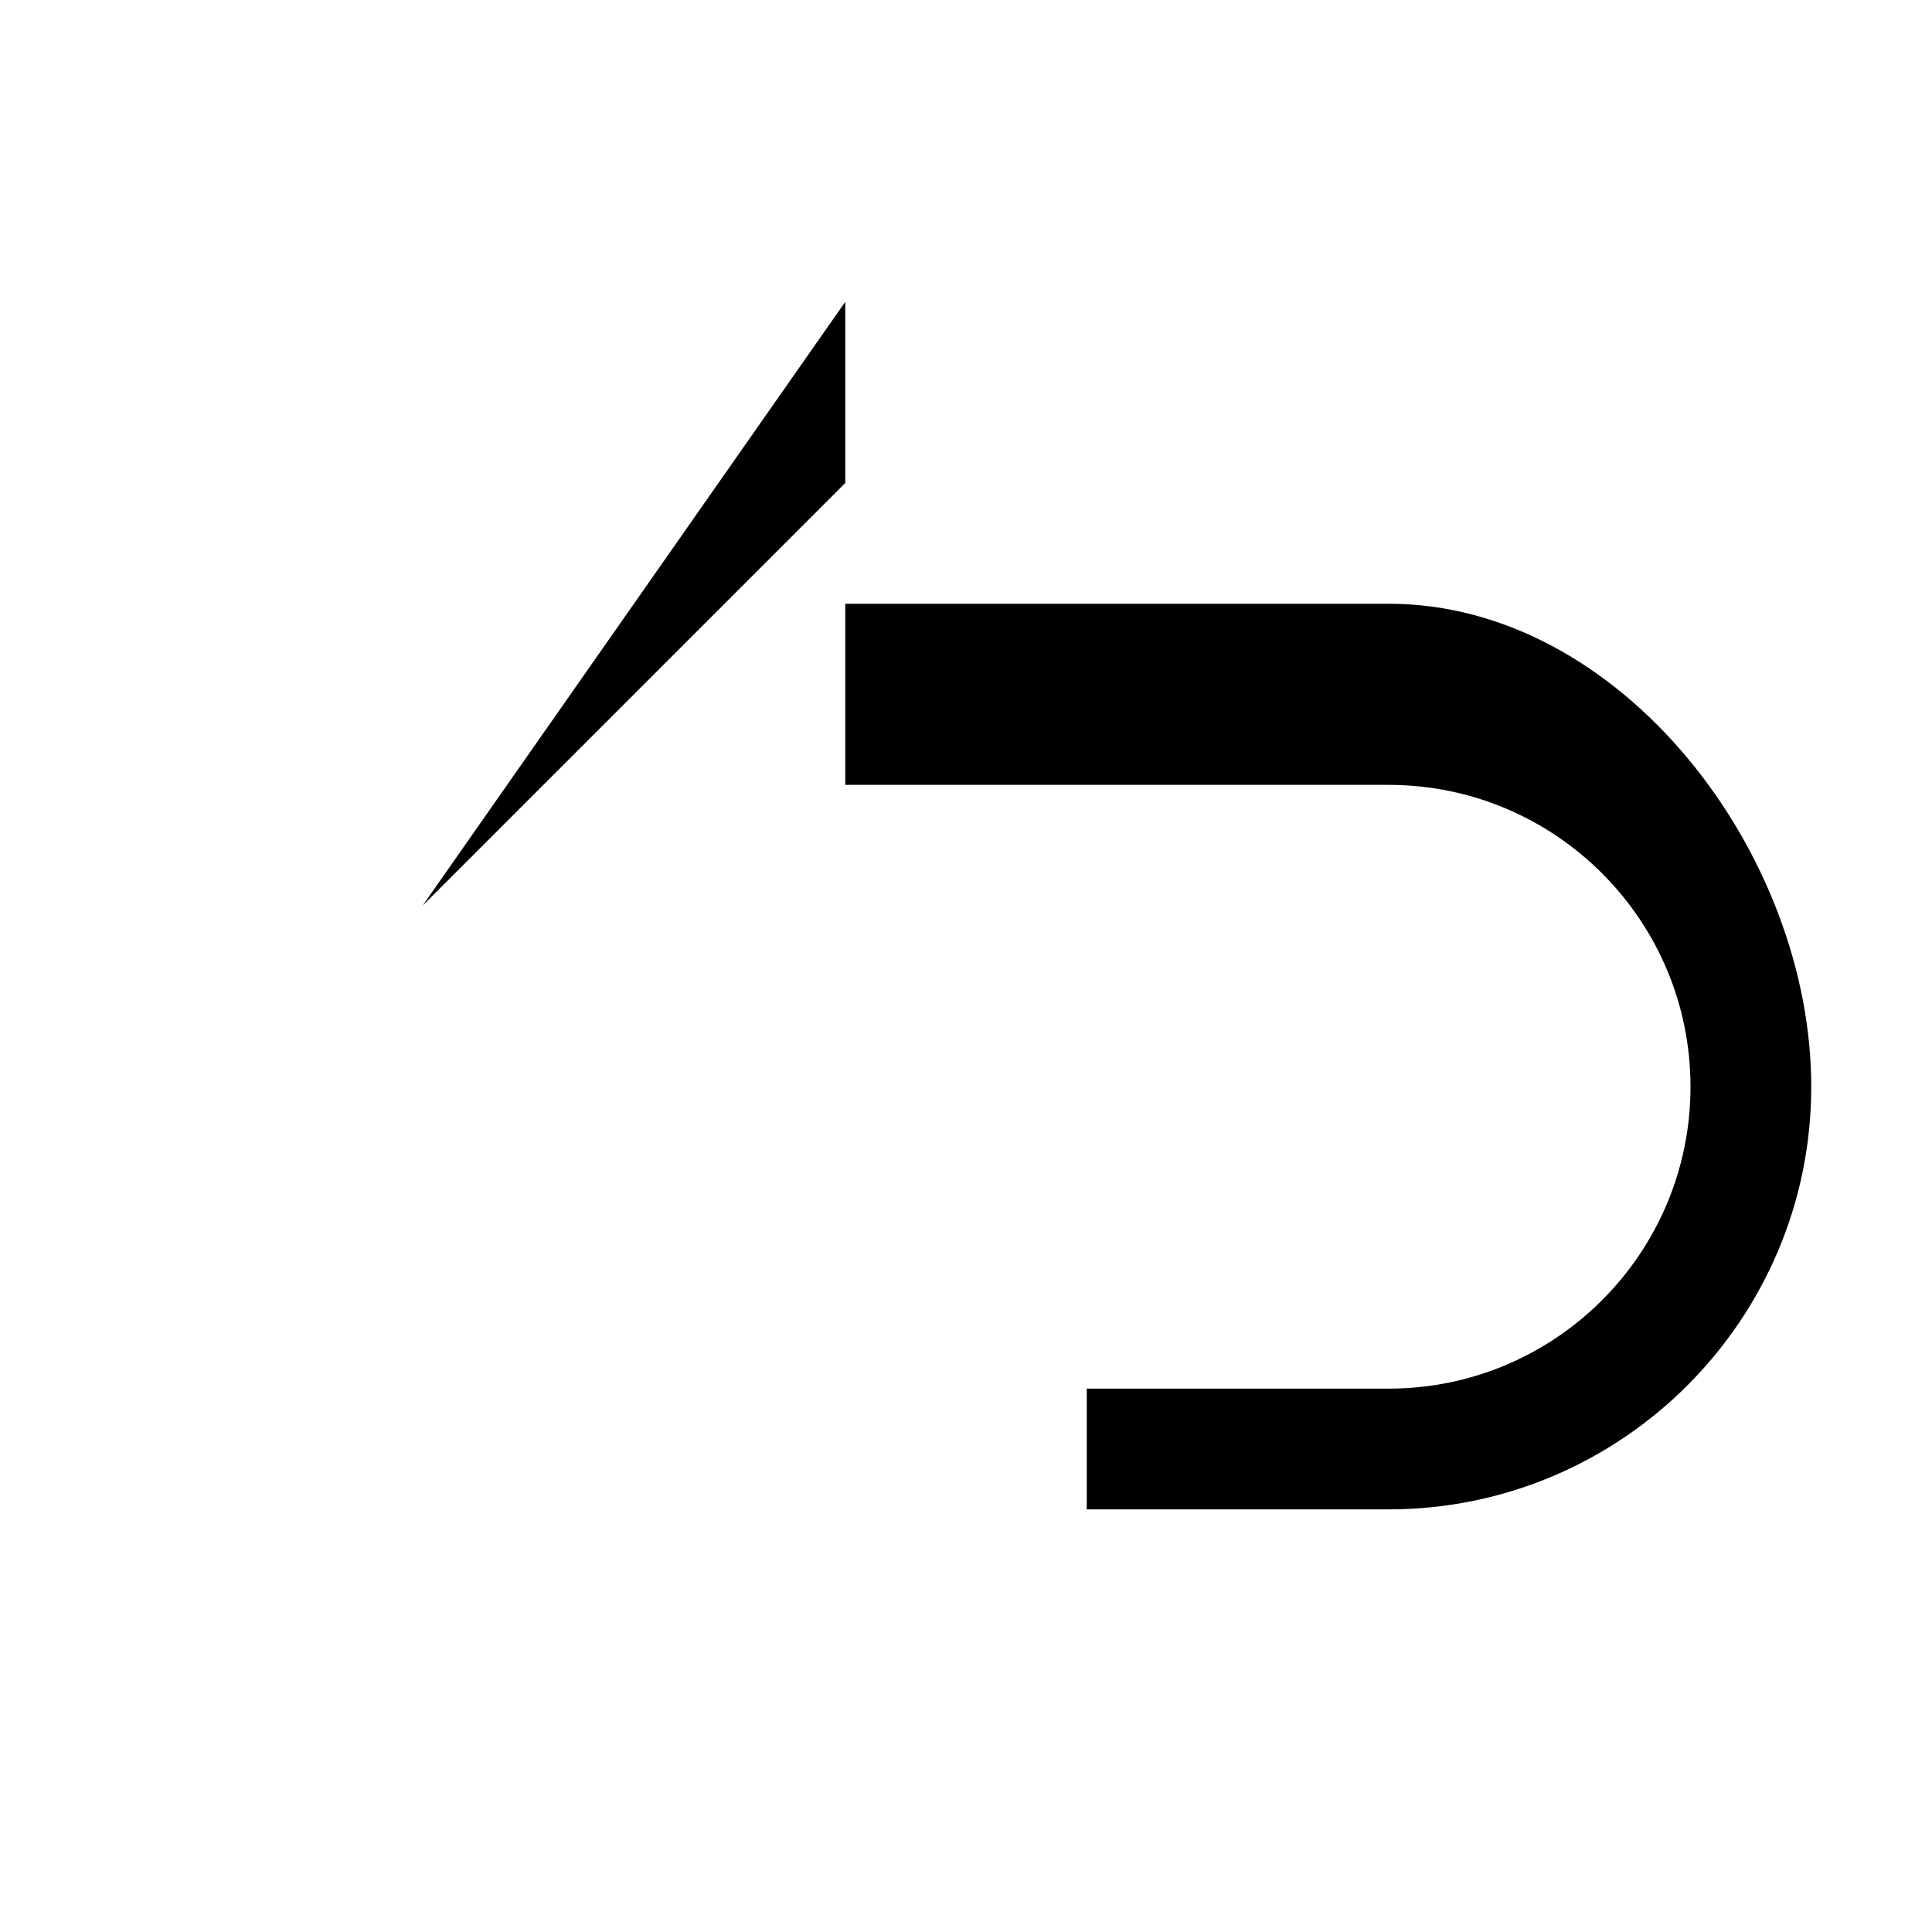
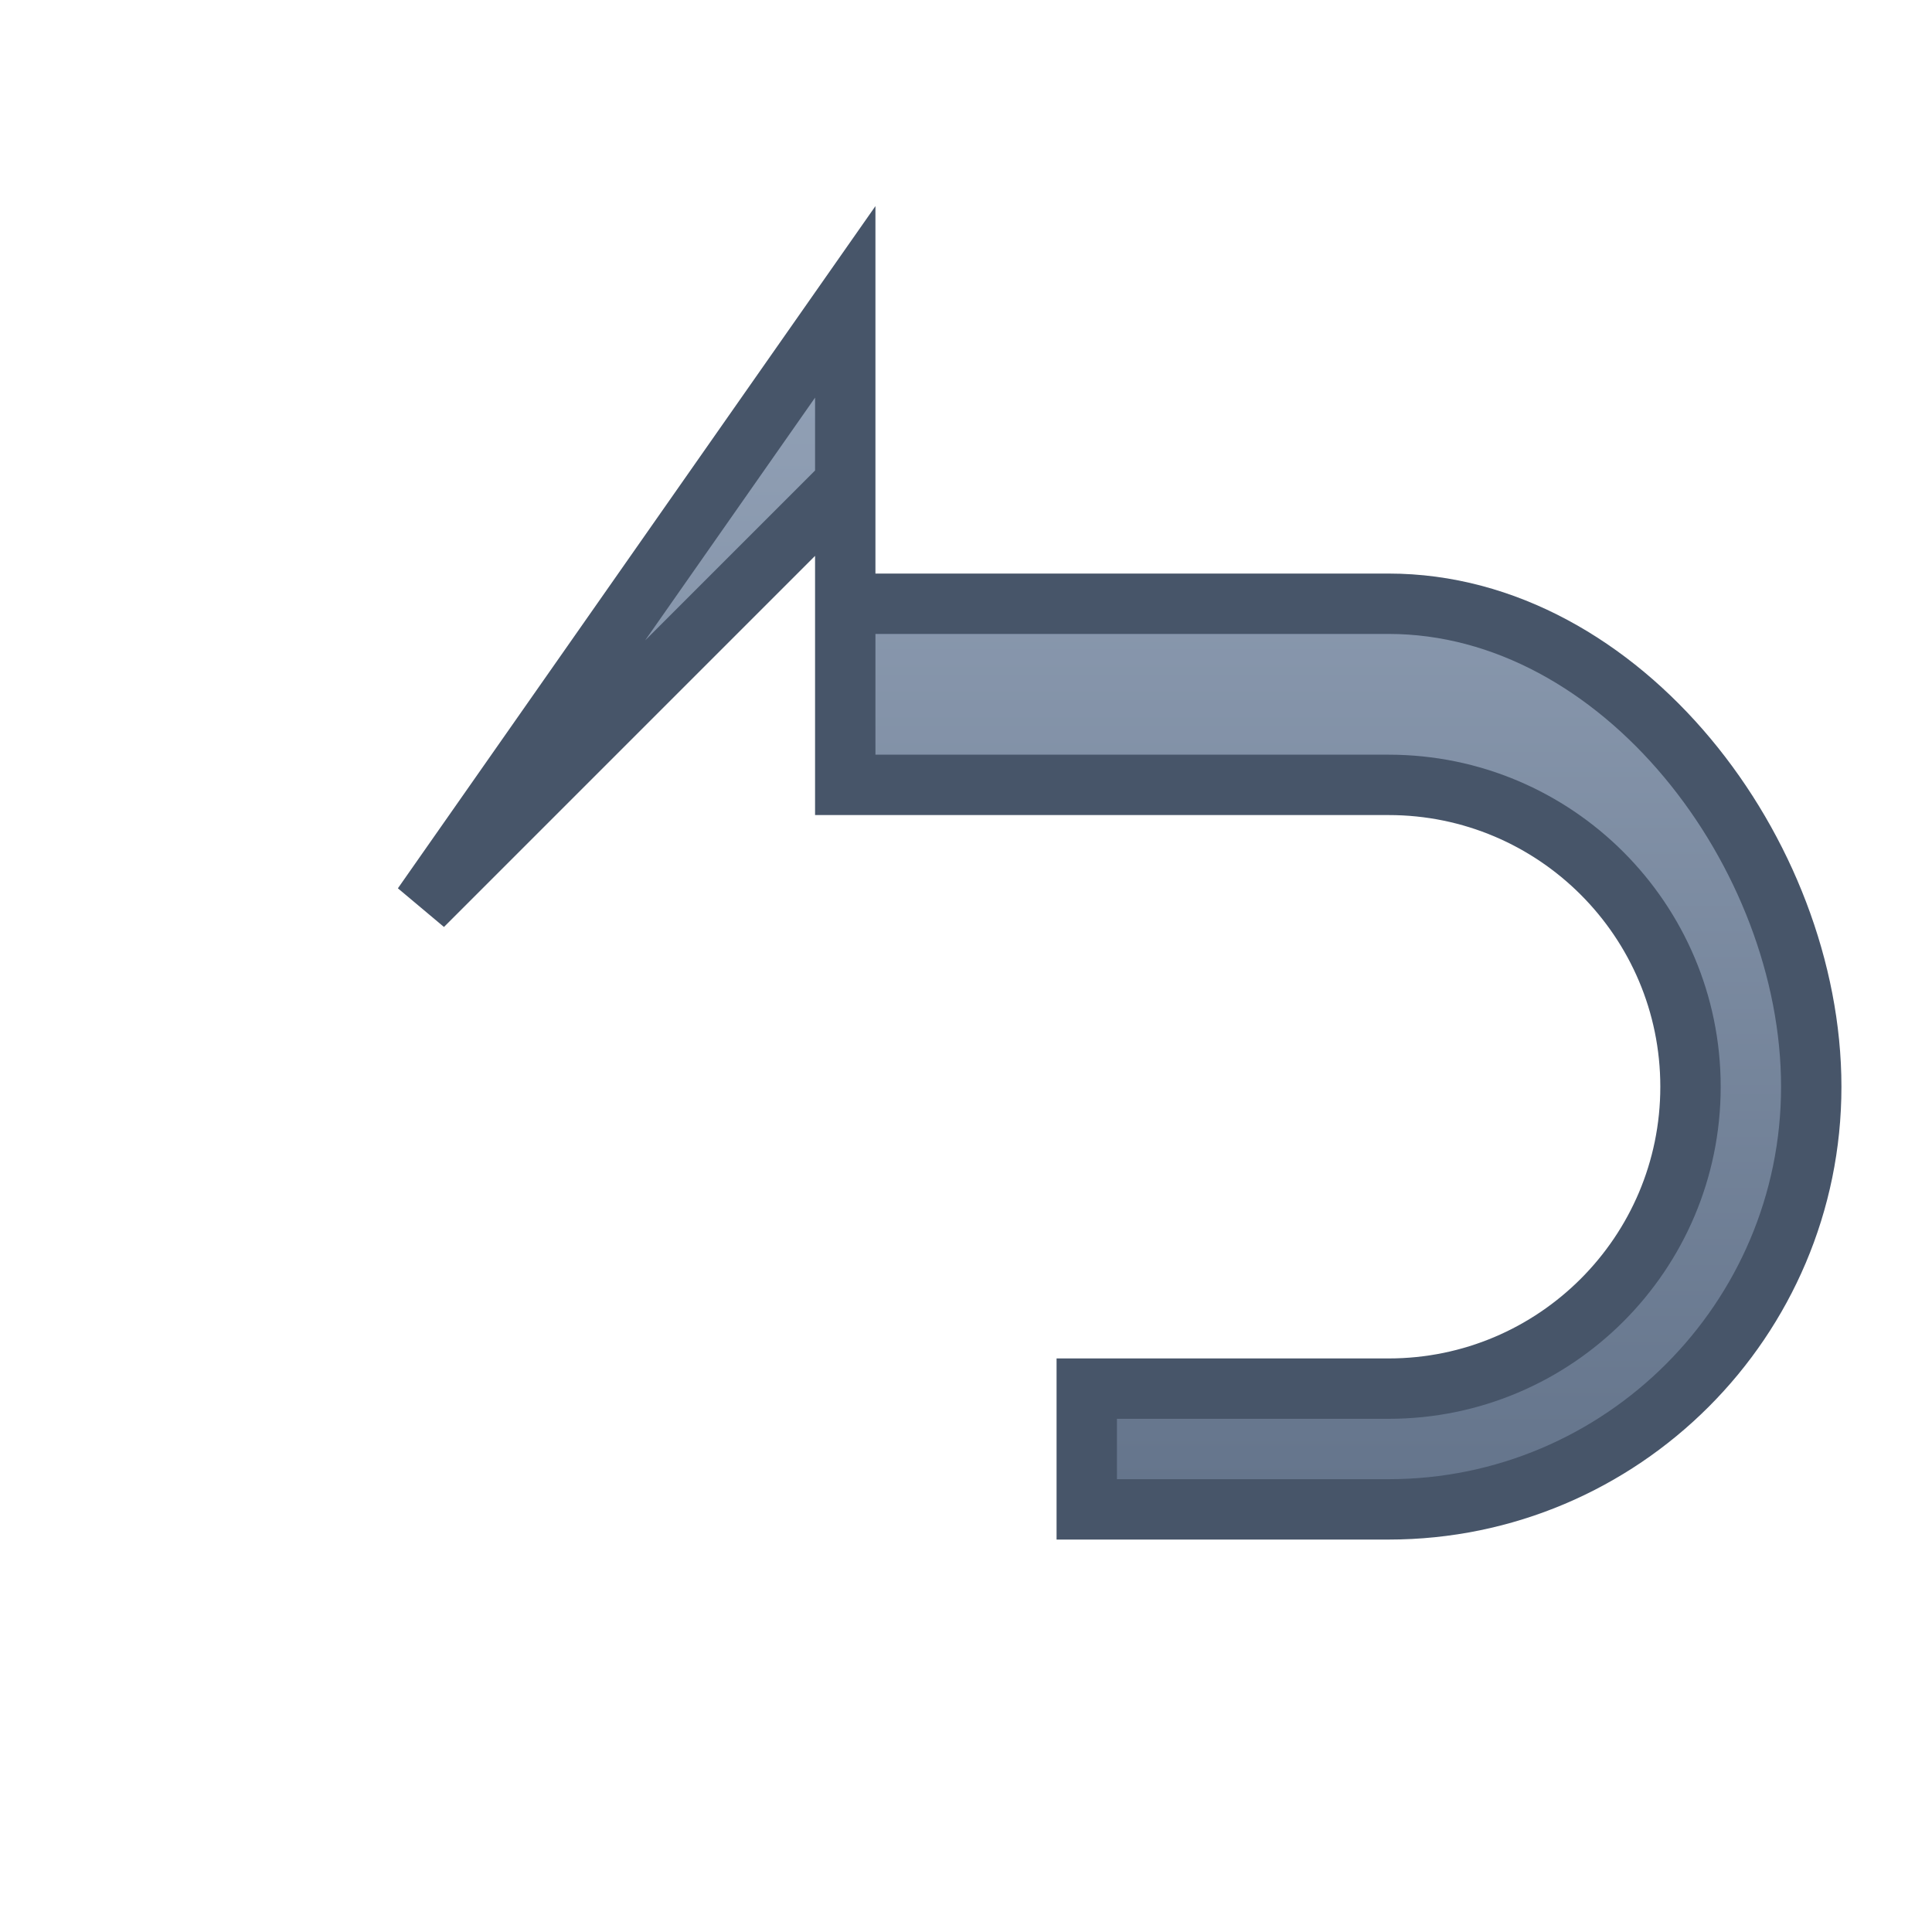
- <svg xmlns="http://www.w3.org/2000/svg" width="16" height="16" viewBox="0 0 16 16" fill="none">
-   <path d="M3.5 7.5L7 4v2.5h4.5c1.38 0 2.5 1.12 2.5 2.5s-1.12 2.5-2.5 2.5H9v1h2.5c1.93 0 3.5-1.57 3.5-3.5S13.43 5 11.5 5H7V2.5L3.5 7.5z" fill="currentColor" />
+ <svg xmlns="http://www.w3.org/2000/svg" width="16" height="16" viewBox="0 0 16 16">
+   <defs>
+     <linearGradient id="undoGrad" x1="0%" y1="0%" x2="0%" y2="100%">
+       <stop offset="0%" style="stop-color:#94A3B8;stop-opacity:1" />
+       <stop offset="100%" style="stop-color:#64748B;stop-opacity:1" />
+     </linearGradient>
+   </defs>
+   <path d="M3.5 7.5L7 4v2.5h4.5c1.38 0 2.5 1.12 2.5 2.5s-1.12 2.5-2.5 2.5H9v1h2.5c1.93 0 3.5-1.57 3.5-3.5S13.43 5 11.5 5H7V2.5L3.5 7.5z" fill="url(#undoGrad)" stroke="#475569" stroke-width="0.5" />
</svg>
